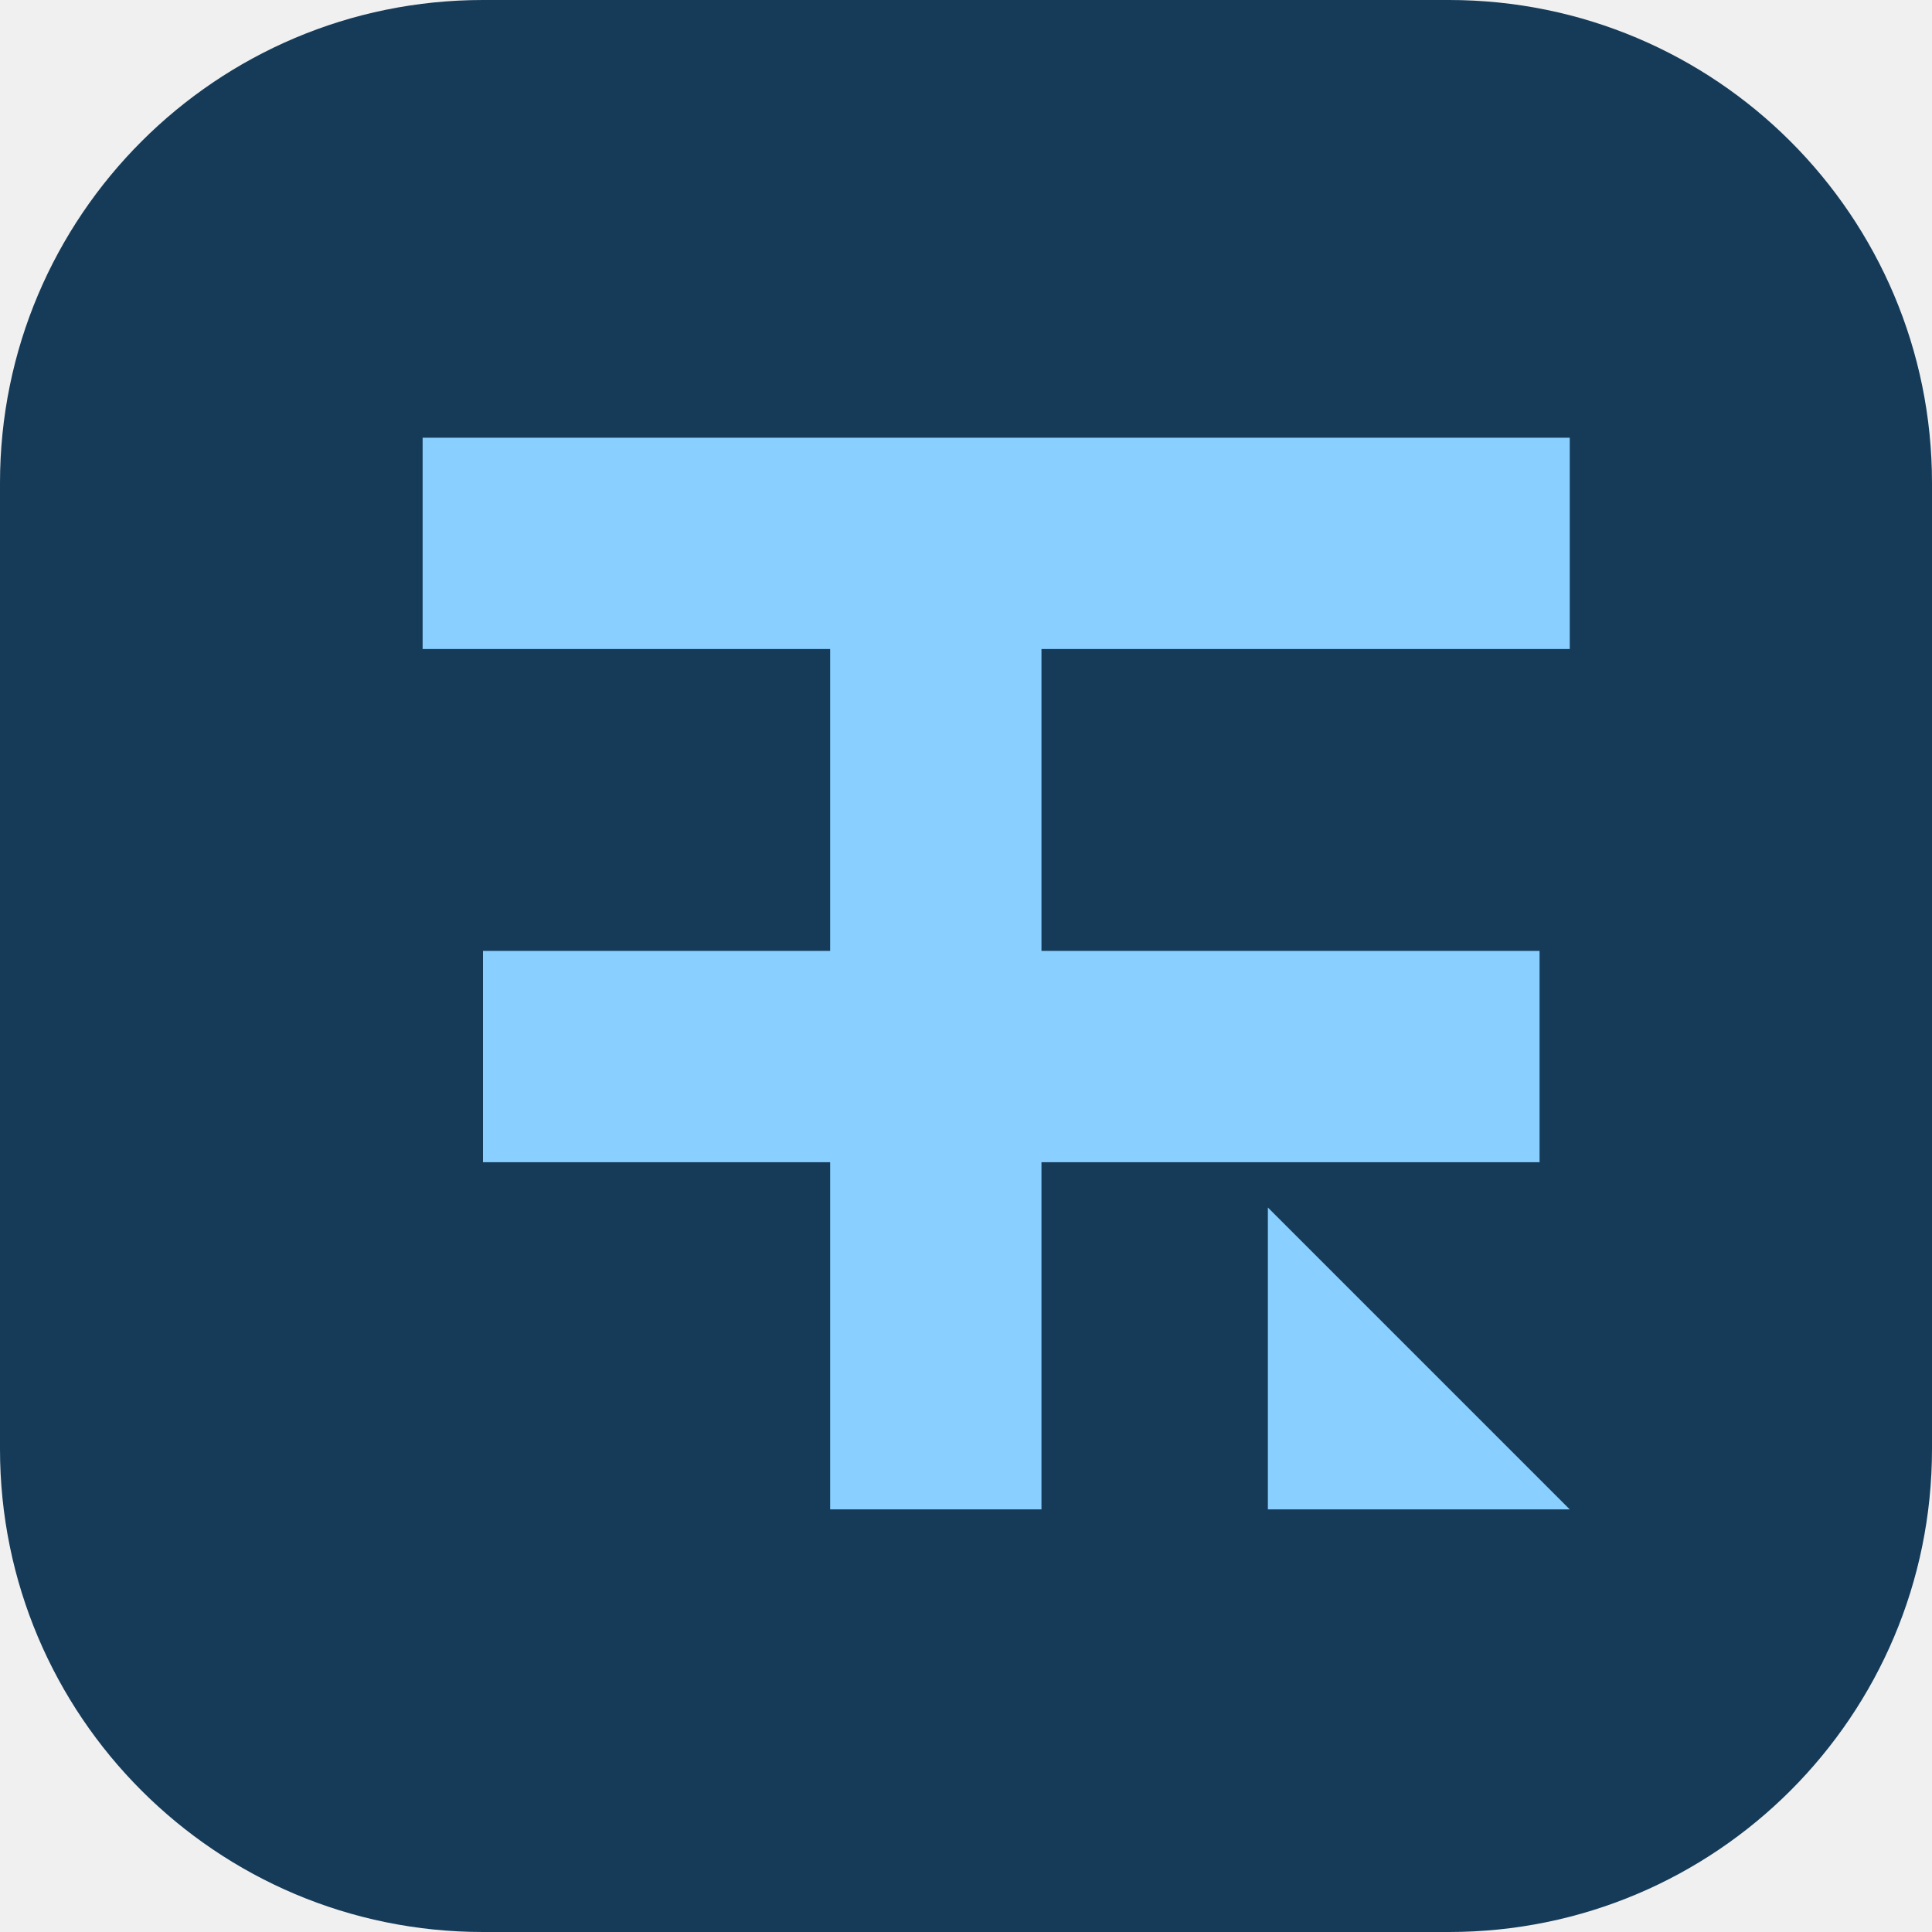
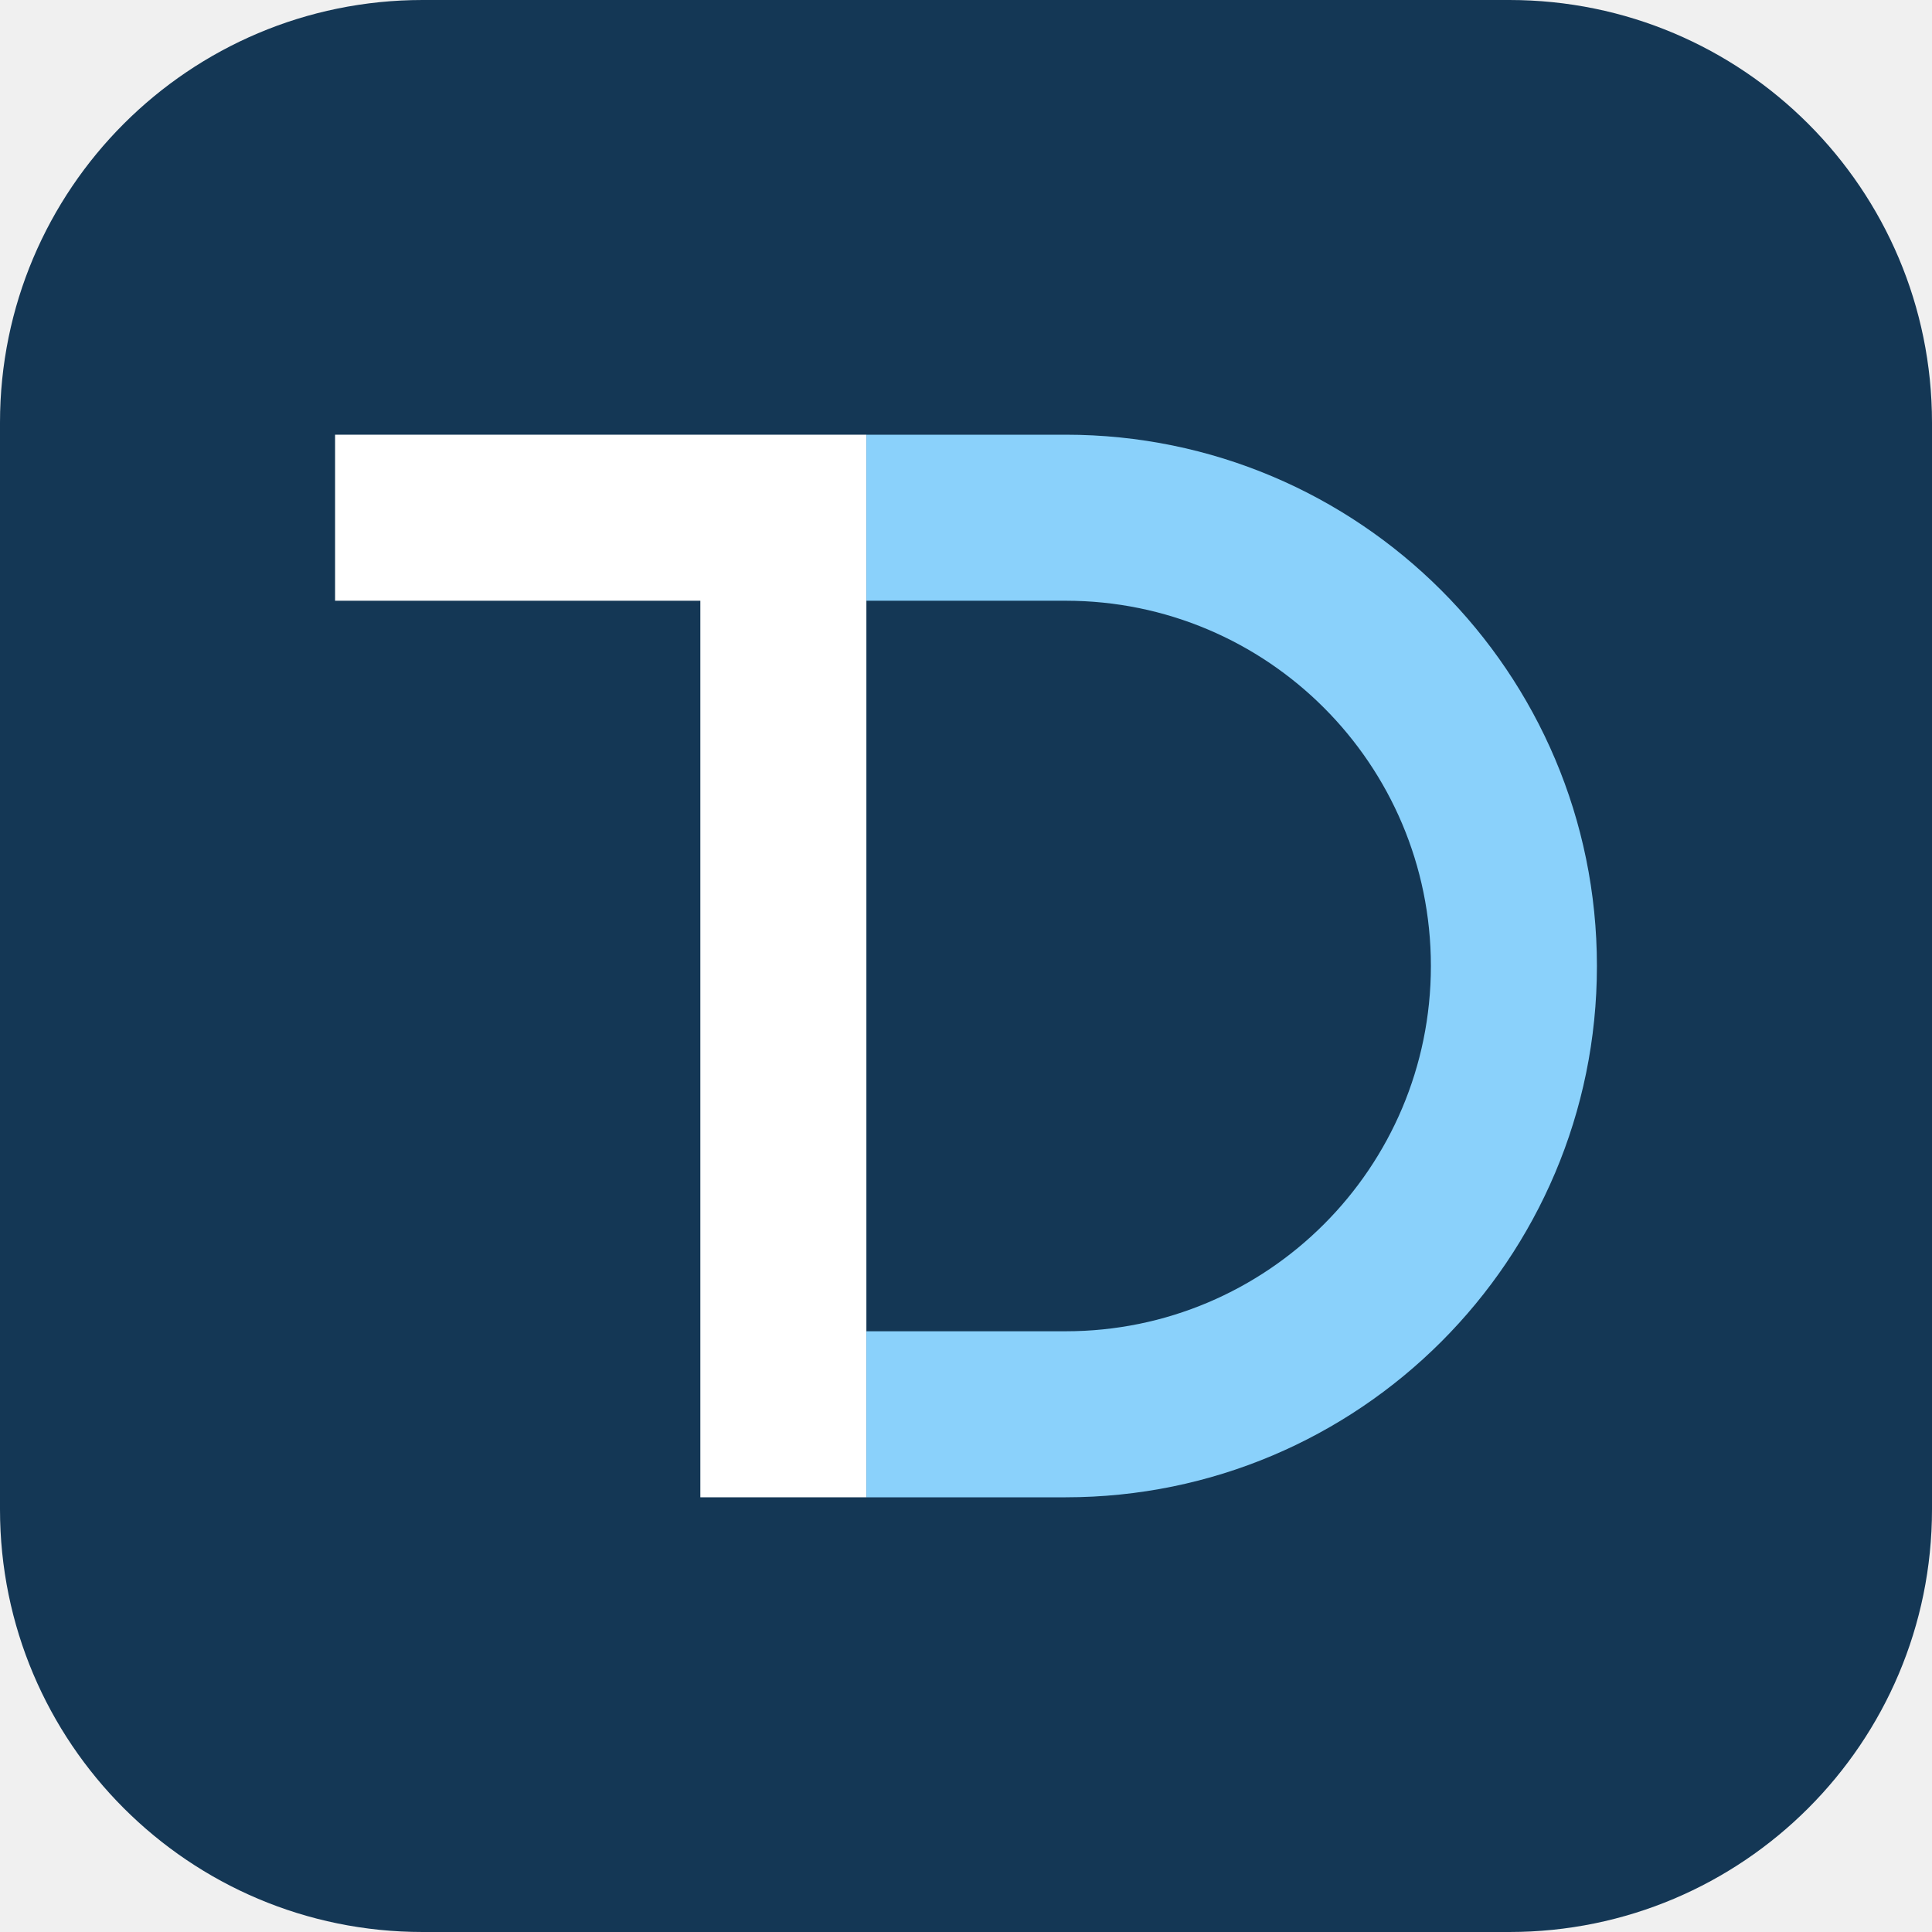
<svg xmlns="http://www.w3.org/2000/svg" viewBox="0 0 64 64">
-   <rect width="64" height="64" rx="16" fill="#153b59" />
-   <path d="M14 18h38M31 18v32M16 35h35" fill="none" stroke="#89cfff" stroke-width="7" />
-   <path d="m42 40 10 10H42" fill="#89cfff" />
+   <rect width="64" height="64" rx="14" fill="#143755" />
+   <g transform="translate(3.4 4.5) scale(.55)">
+     <path d="M14 18H46V82H36V28H14Z" fill="#fff" />
+     <path fill-rule="evenodd" fill="#8ad1fb" d="M46 18H58A32 32 0 0 1 58 82H46ZM46 28H58A22 22 0 0 1 58 72H46Z" />
+   </g>
</svg>
